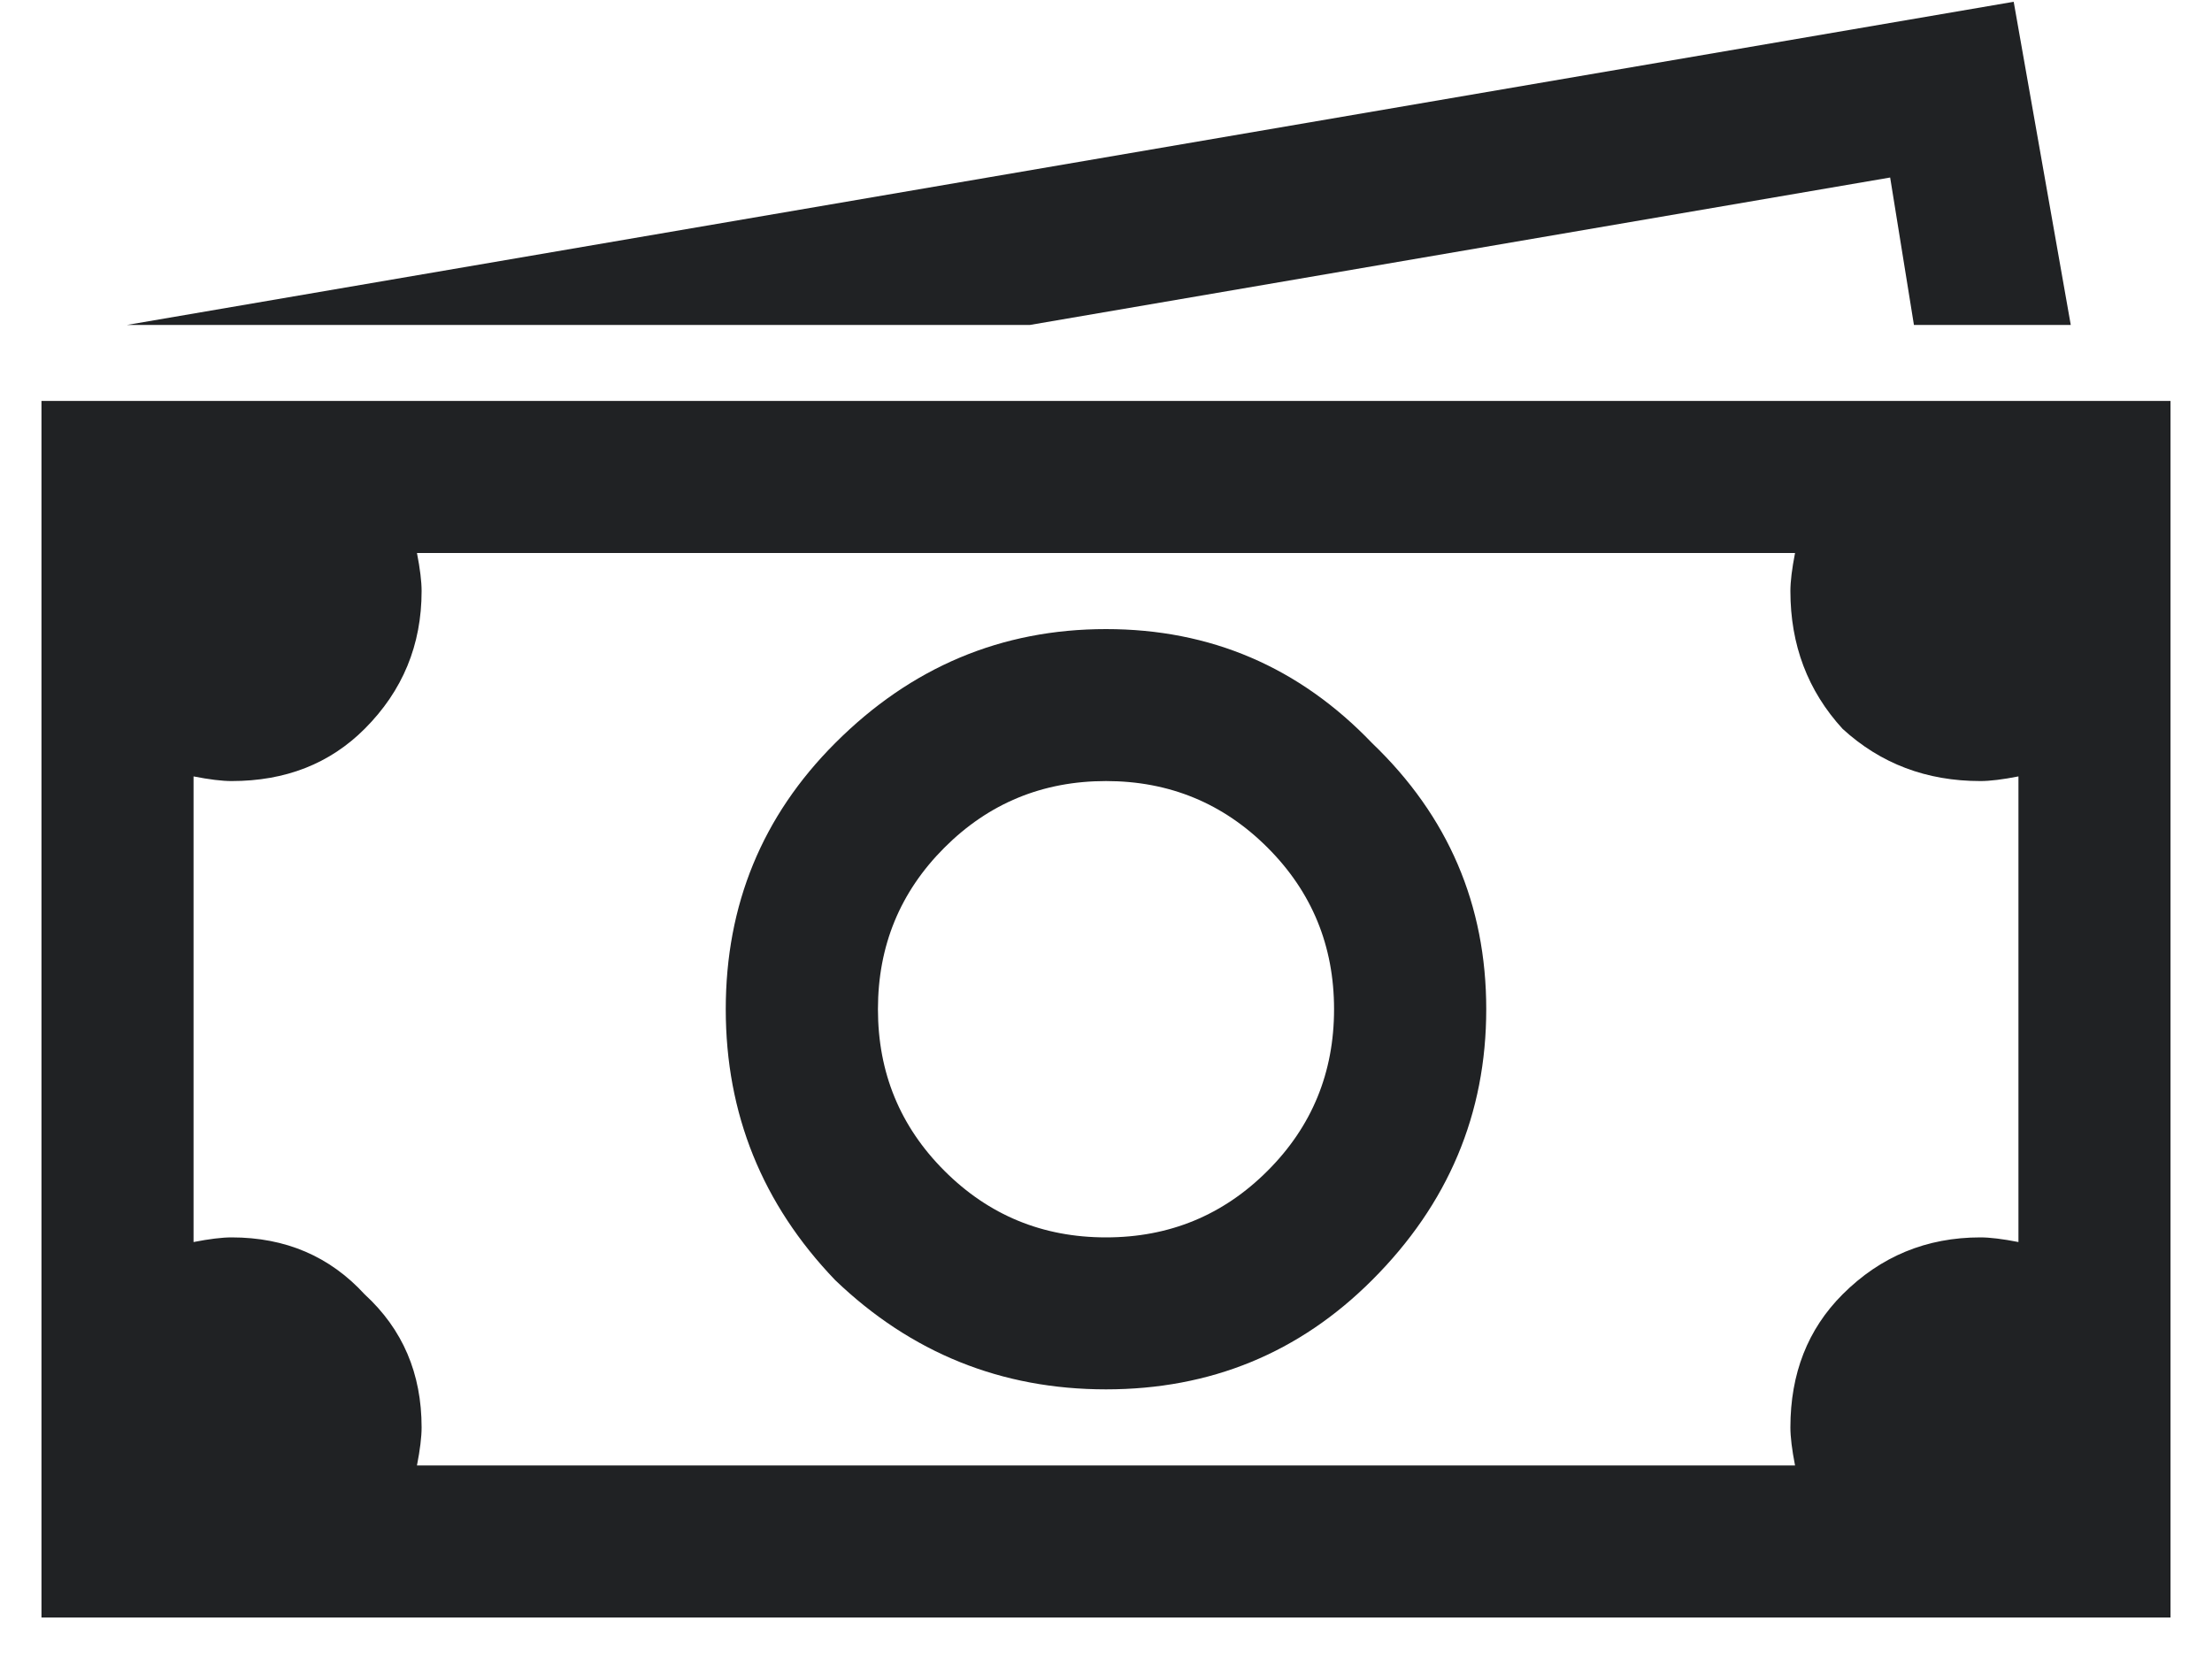
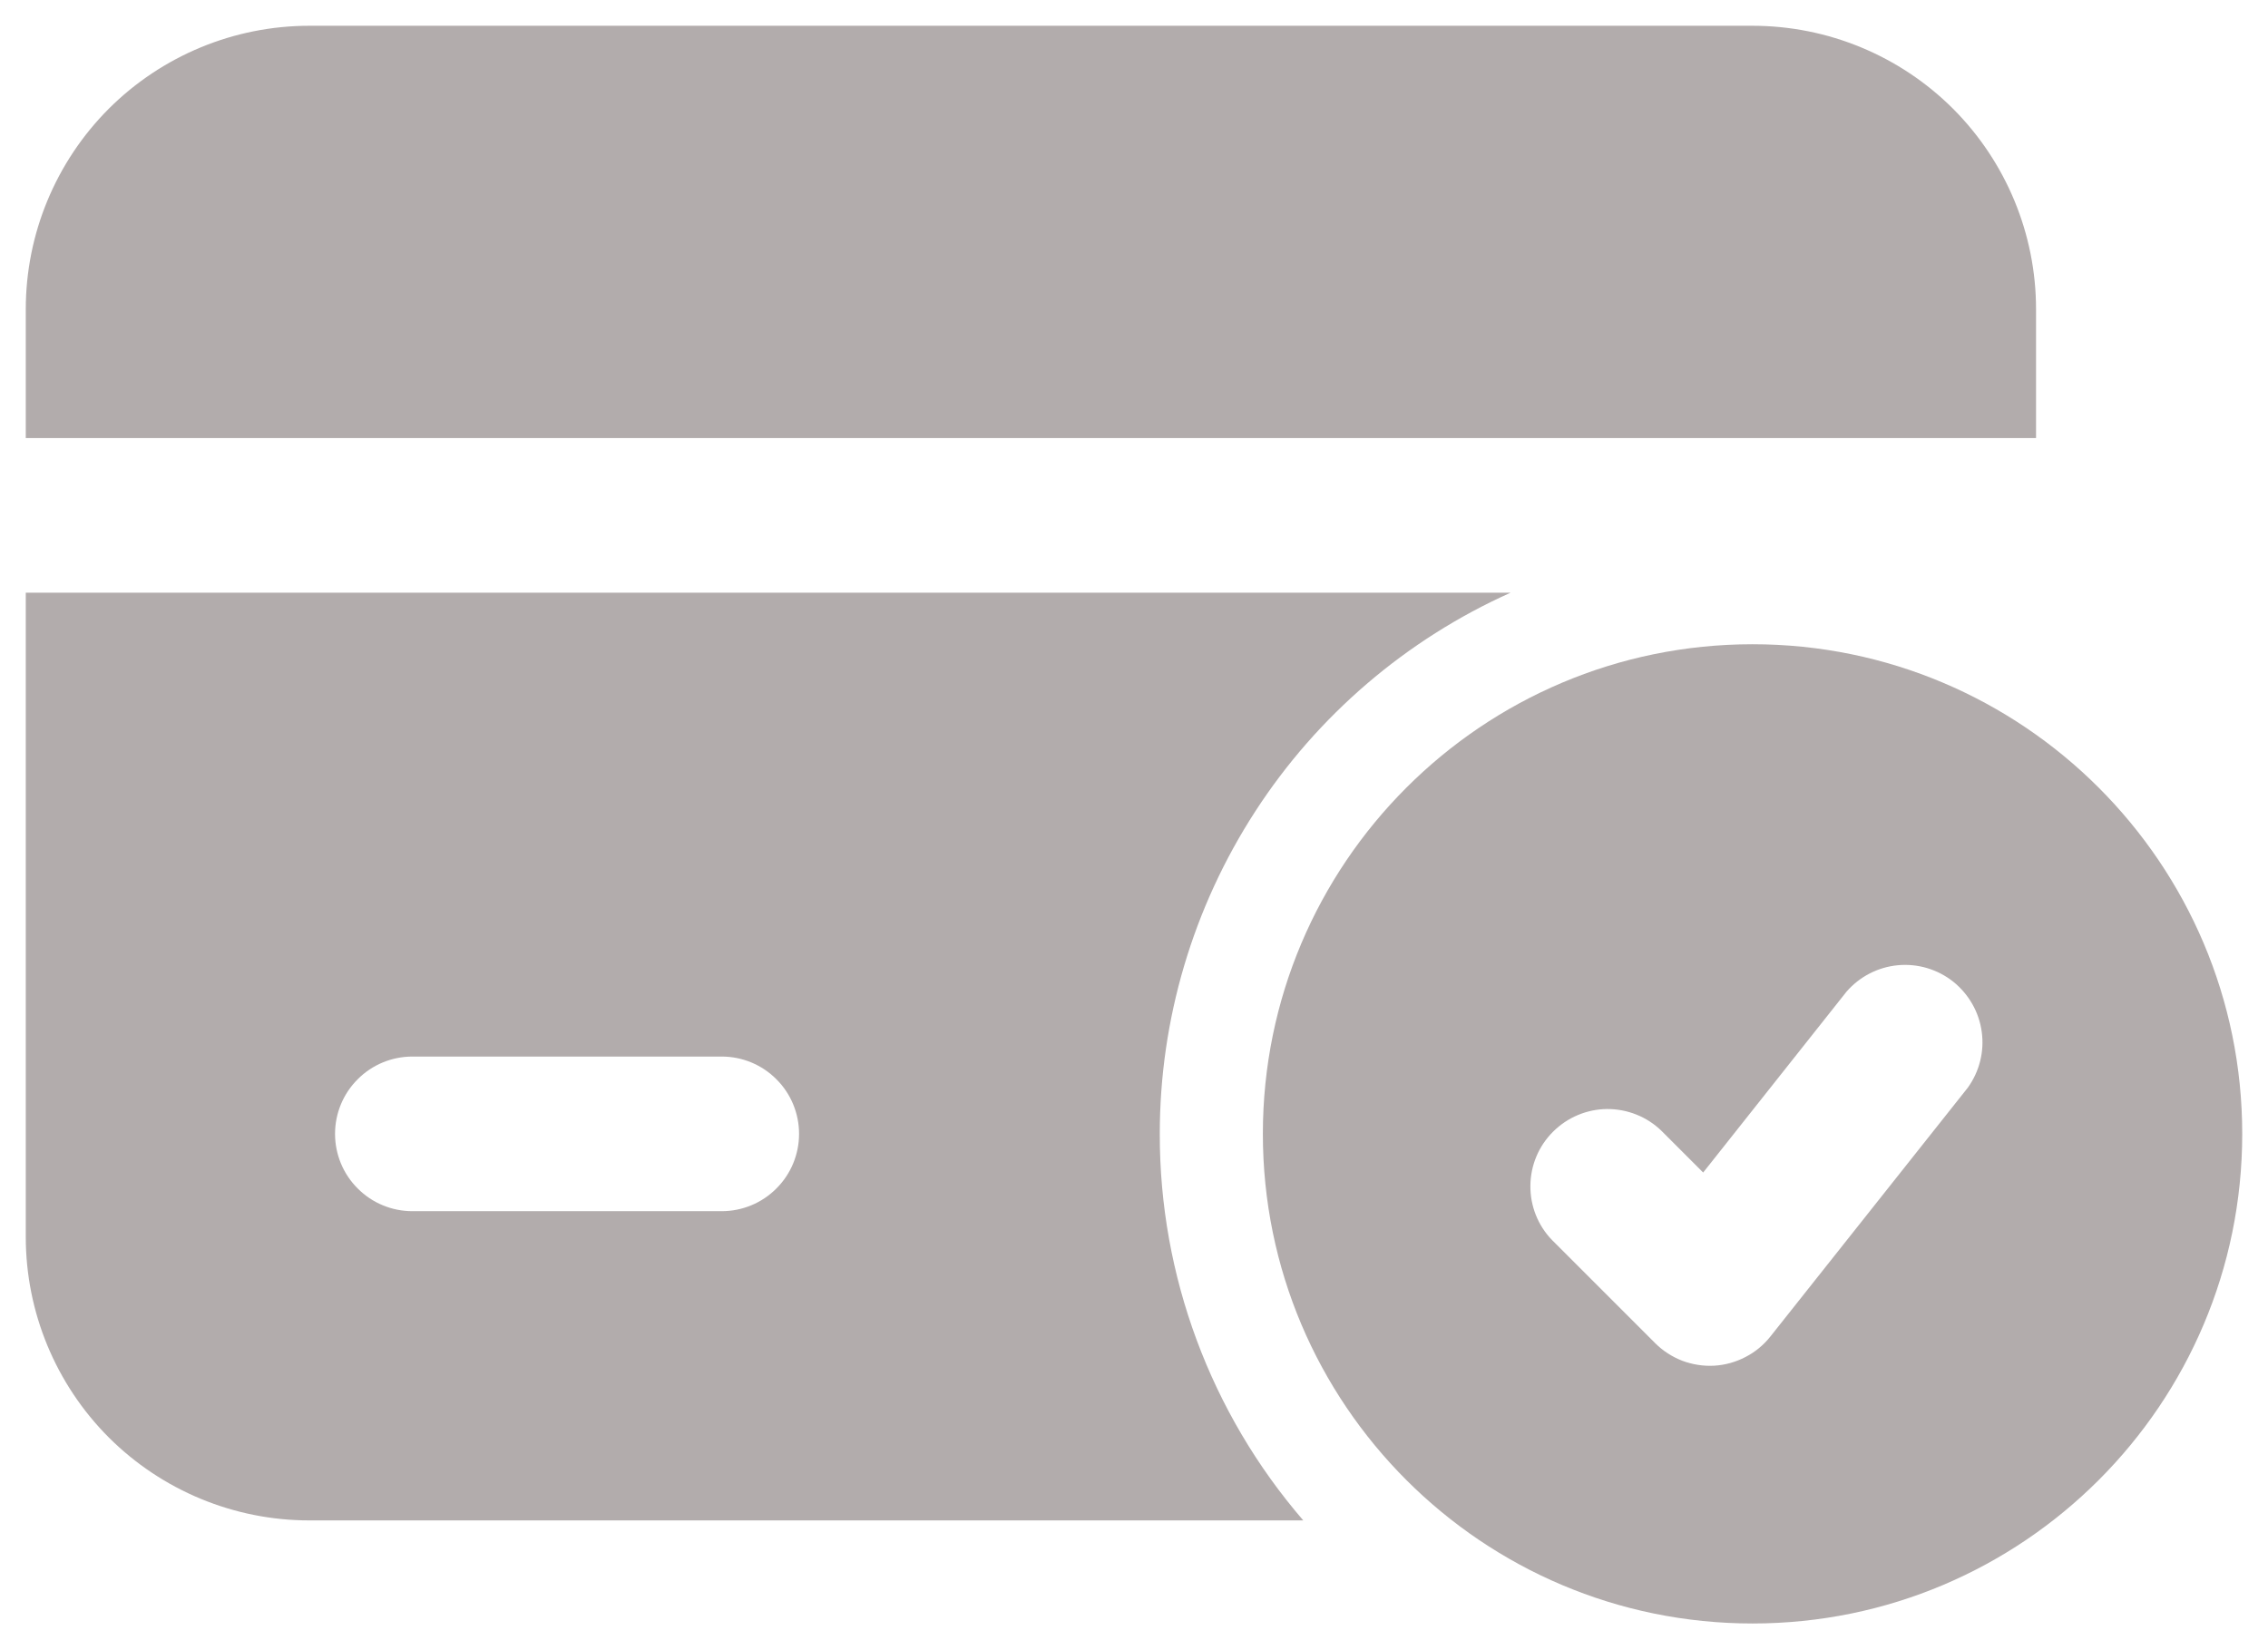
- <svg xmlns="http://www.w3.org/2000/svg" width="20" height="15" viewBox="0 0 20 15" fill="none">
-   <path d="M18.207 0.016L18.723 2.938H17.305L17.09 1.605L9.312 2.938H1.148L18.207 0.016ZM0.375 3.625H1.062H2.094H18.938H19.625V4.312V13.938V14.625H18.938H1.062H0.375V13.938V5.344V4.312V3.625ZM3.77 5C3.798 5.143 3.812 5.258 3.812 5.344C3.812 5.831 3.641 6.246 3.297 6.59C2.982 6.905 2.581 7.062 2.094 7.062C2.008 7.062 1.893 7.048 1.75 7.02V11.23C1.893 11.202 2.008 11.188 2.094 11.188C2.581 11.188 2.982 11.359 3.297 11.703C3.641 12.018 3.812 12.419 3.812 12.906C3.812 12.992 3.798 13.107 3.77 13.25H16.23C16.202 13.107 16.188 12.992 16.188 12.906C16.188 12.419 16.345 12.018 16.66 11.703C17.004 11.359 17.419 11.188 17.906 11.188C17.992 11.188 18.107 11.202 18.25 11.23V7.02C18.107 7.048 17.992 7.062 17.906 7.062C17.419 7.062 17.004 6.905 16.66 6.59C16.345 6.246 16.188 5.831 16.188 5.344C16.188 5.258 16.202 5.143 16.23 5H3.77ZM7.551 6.719C8.238 6.031 9.055 5.688 10 5.688C10.945 5.688 11.747 6.031 12.406 6.719C13.094 7.378 13.438 8.18 13.438 9.125C13.438 10.07 13.094 10.887 12.406 11.574C11.747 12.233 10.945 12.562 10 12.562C9.055 12.562 8.238 12.233 7.551 11.574C6.892 10.887 6.562 10.07 6.562 9.125C6.562 8.18 6.892 7.378 7.551 6.719ZM11.461 7.664C11.06 7.263 10.573 7.062 10 7.062C9.427 7.062 8.94 7.263 8.539 7.664C8.138 8.065 7.938 8.552 7.938 9.125C7.938 9.698 8.138 10.185 8.539 10.586C8.94 10.987 9.427 11.188 10 11.188C10.573 11.188 11.06 10.987 11.461 10.586C11.862 10.185 12.062 9.698 12.062 9.125C12.062 8.552 11.862 8.065 11.461 7.664Z" fill="#202224" />
+ <svg xmlns="http://www.w3.org/2000/svg" width="22" height="16" viewBox="0 0 22 16" fill="none">
+   <path fill-rule="evenodd" clip-rule="evenodd" d="M17 6.25C14.378 6.25 12.25 8.378 12.25 11C12.25 13.622 14.378 15.75 17 15.75C19.622 15.75 21.75 13.622 21.75 11C21.75 8.378 19.622 6.25 17 6.25ZM15.055 12.03L16.055 13.03C16.13 13.105 16.22 13.163 16.318 13.201C16.417 13.238 16.523 13.255 16.628 13.249C16.734 13.243 16.837 13.214 16.931 13.165C17.025 13.117 17.107 13.049 17.173 12.966L19.088 10.552C19.201 10.395 19.25 10.201 19.223 10.009C19.197 9.818 19.097 9.644 18.946 9.523C18.794 9.403 18.602 9.346 18.41 9.364C18.217 9.382 18.039 9.474 17.912 9.62L16.521 11.375L16.116 10.97C15.975 10.833 15.785 10.758 15.588 10.759C15.392 10.761 15.204 10.84 15.065 10.979C14.925 11.118 14.847 11.306 14.845 11.502C14.843 11.699 14.918 11.889 15.055 12.03Z" fill="#B2ACAC" />
+   <path fill-rule="evenodd" clip-rule="evenodd" d="M14.653 5.75H0.25V12C0.25 12.729 0.54 13.429 1.055 13.945C1.571 14.46 2.271 14.75 3 14.75H12.642C11.743 13.708 11.248 12.377 11.25 11C11.25 9.89 11.572 8.804 12.176 7.872C12.779 6.941 13.64 6.204 14.653 5.75ZM7.001 10.25H4C3.801 10.25 3.61 10.329 3.47 10.47C3.329 10.61 3.25 10.801 3.25 11C3.25 11.199 3.329 11.39 3.47 11.53C3.61 11.671 3.801 11.75 4 11.75H7.001C7.2 11.75 7.391 11.671 7.531 11.53C7.672 11.39 7.751 11.199 7.751 11C7.751 10.801 7.672 10.61 7.531 10.47C7.391 10.329 7.2 10.25 7.001 10.25ZM0.25 4.25H19.75V3C19.75 2.271 19.46 1.571 18.945 1.055C18.429 0.54 17.729 0.25 17 0.25H3C2.271 0.25 1.571 0.54 1.055 1.055C0.54 1.571 0.25 2.271 0.25 3V4.25Z" fill="#B2ACAC" />
</svg>
